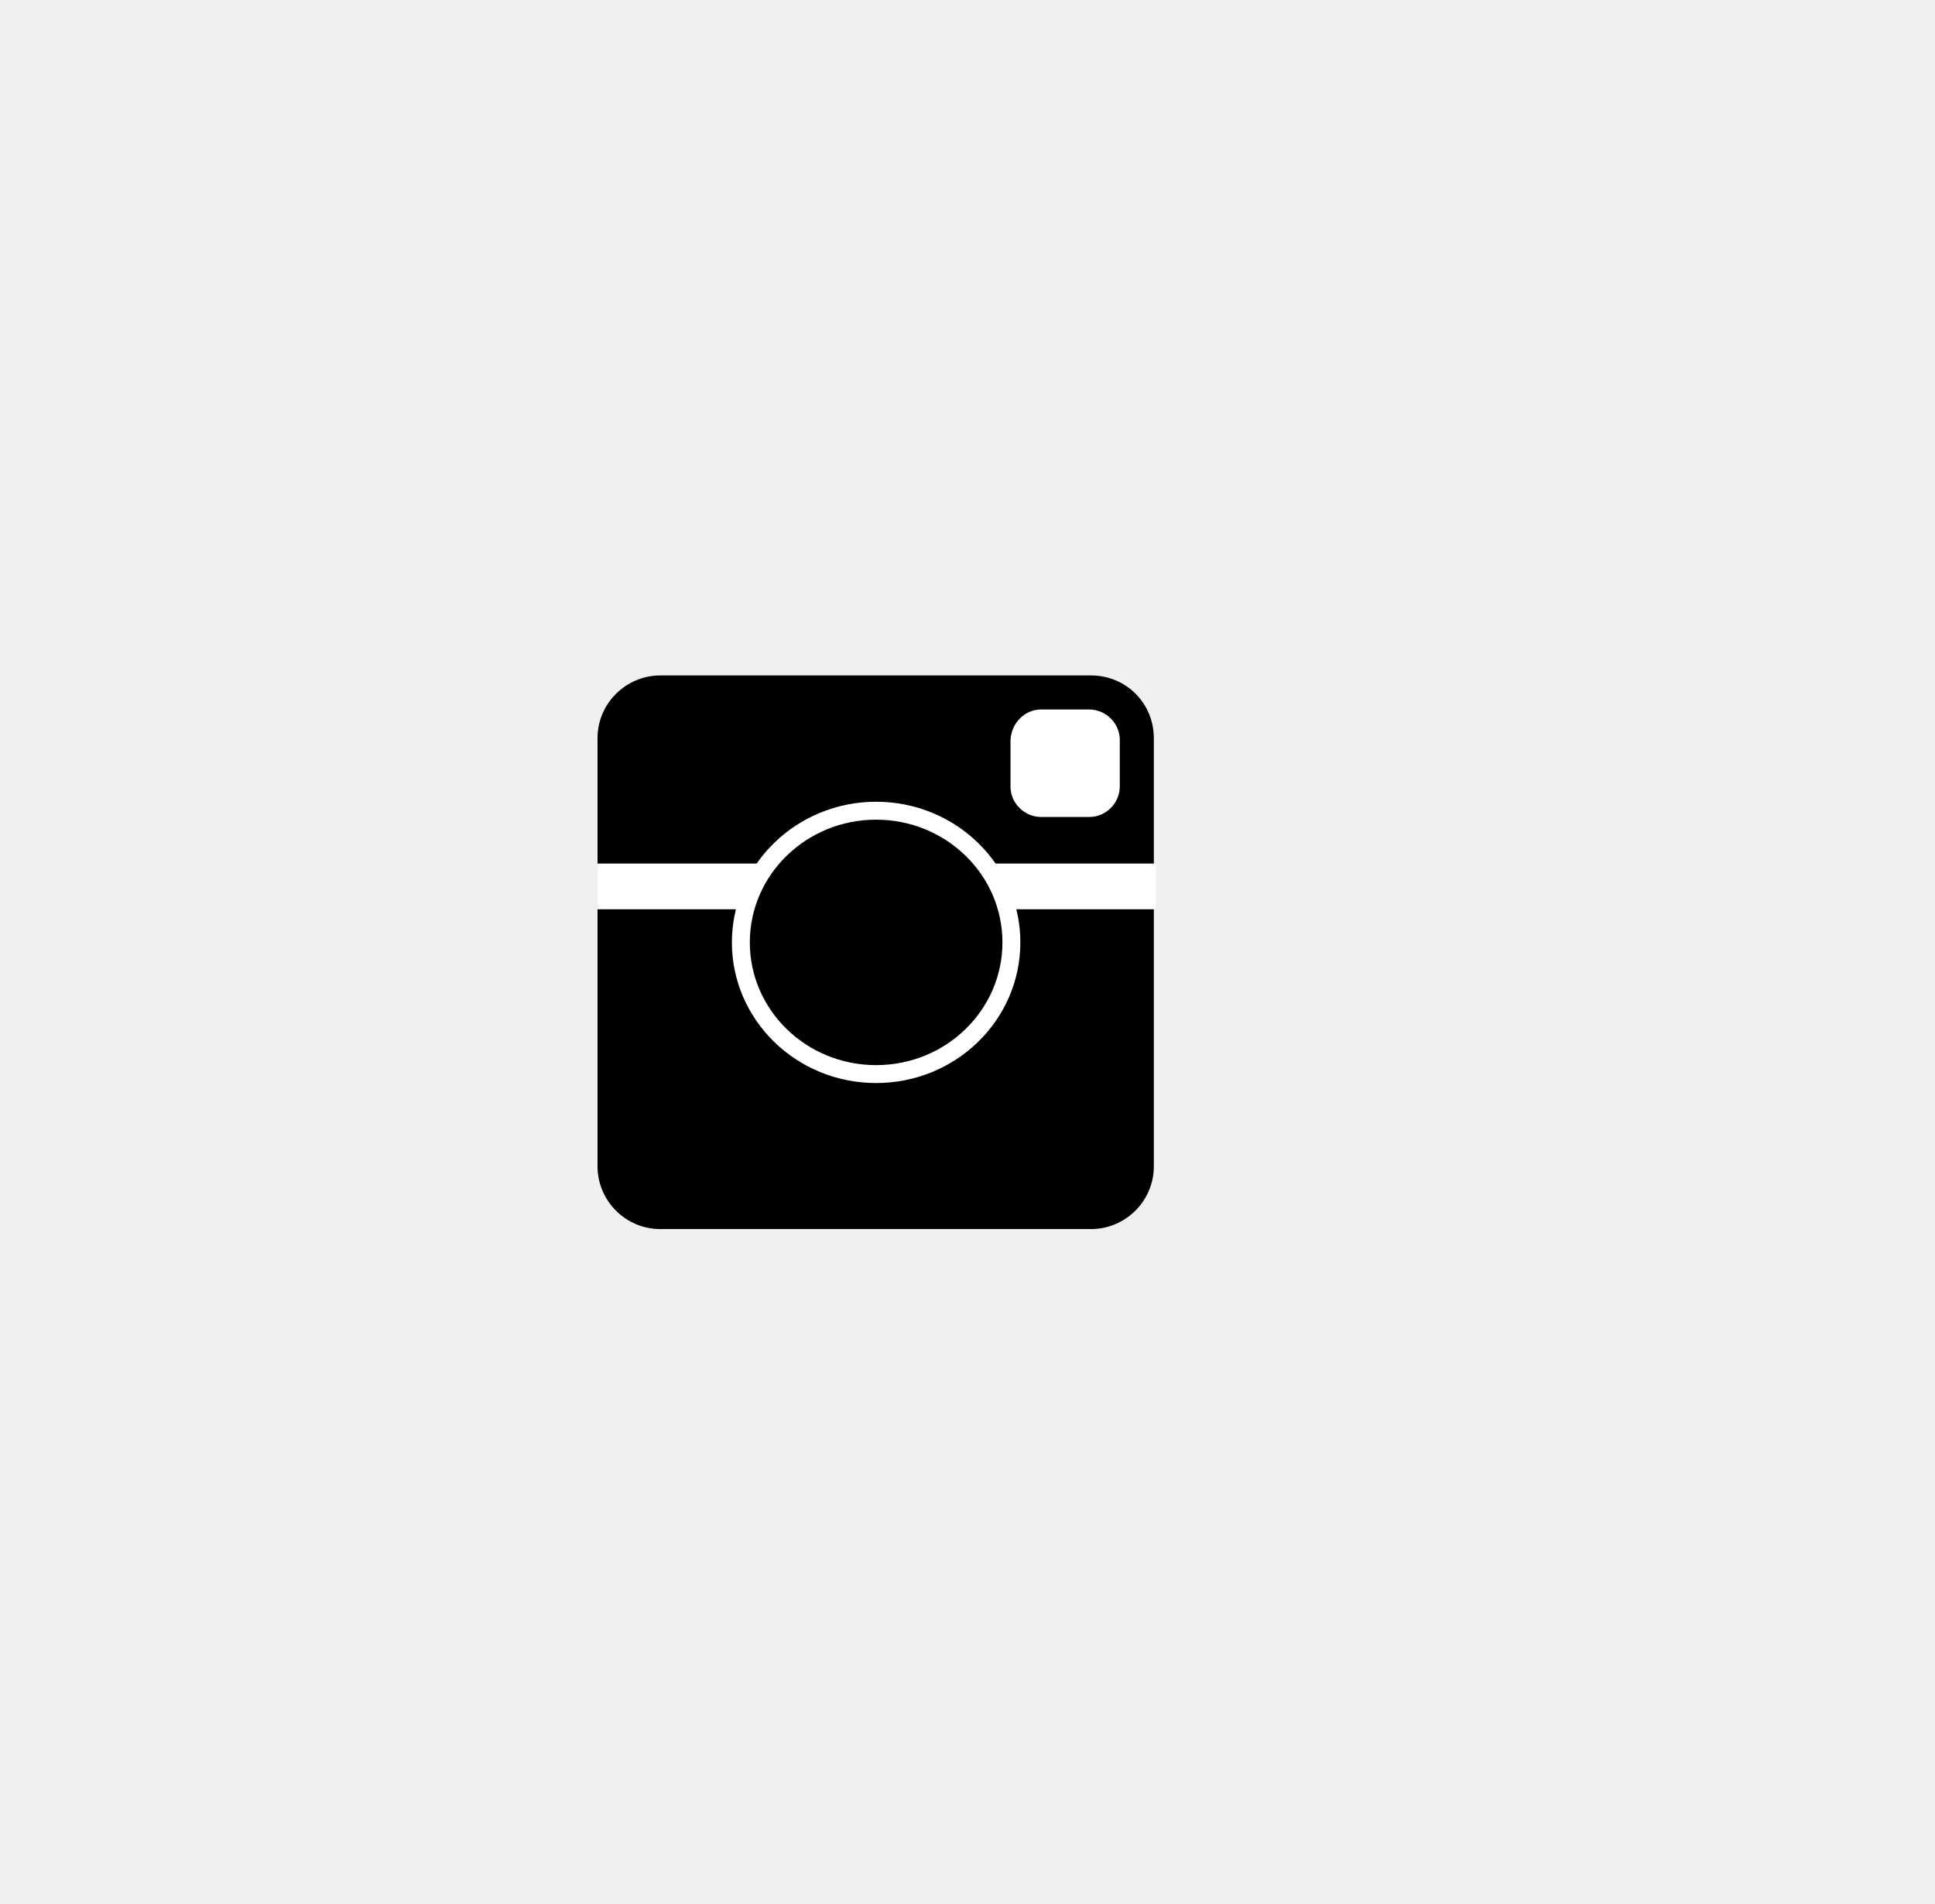
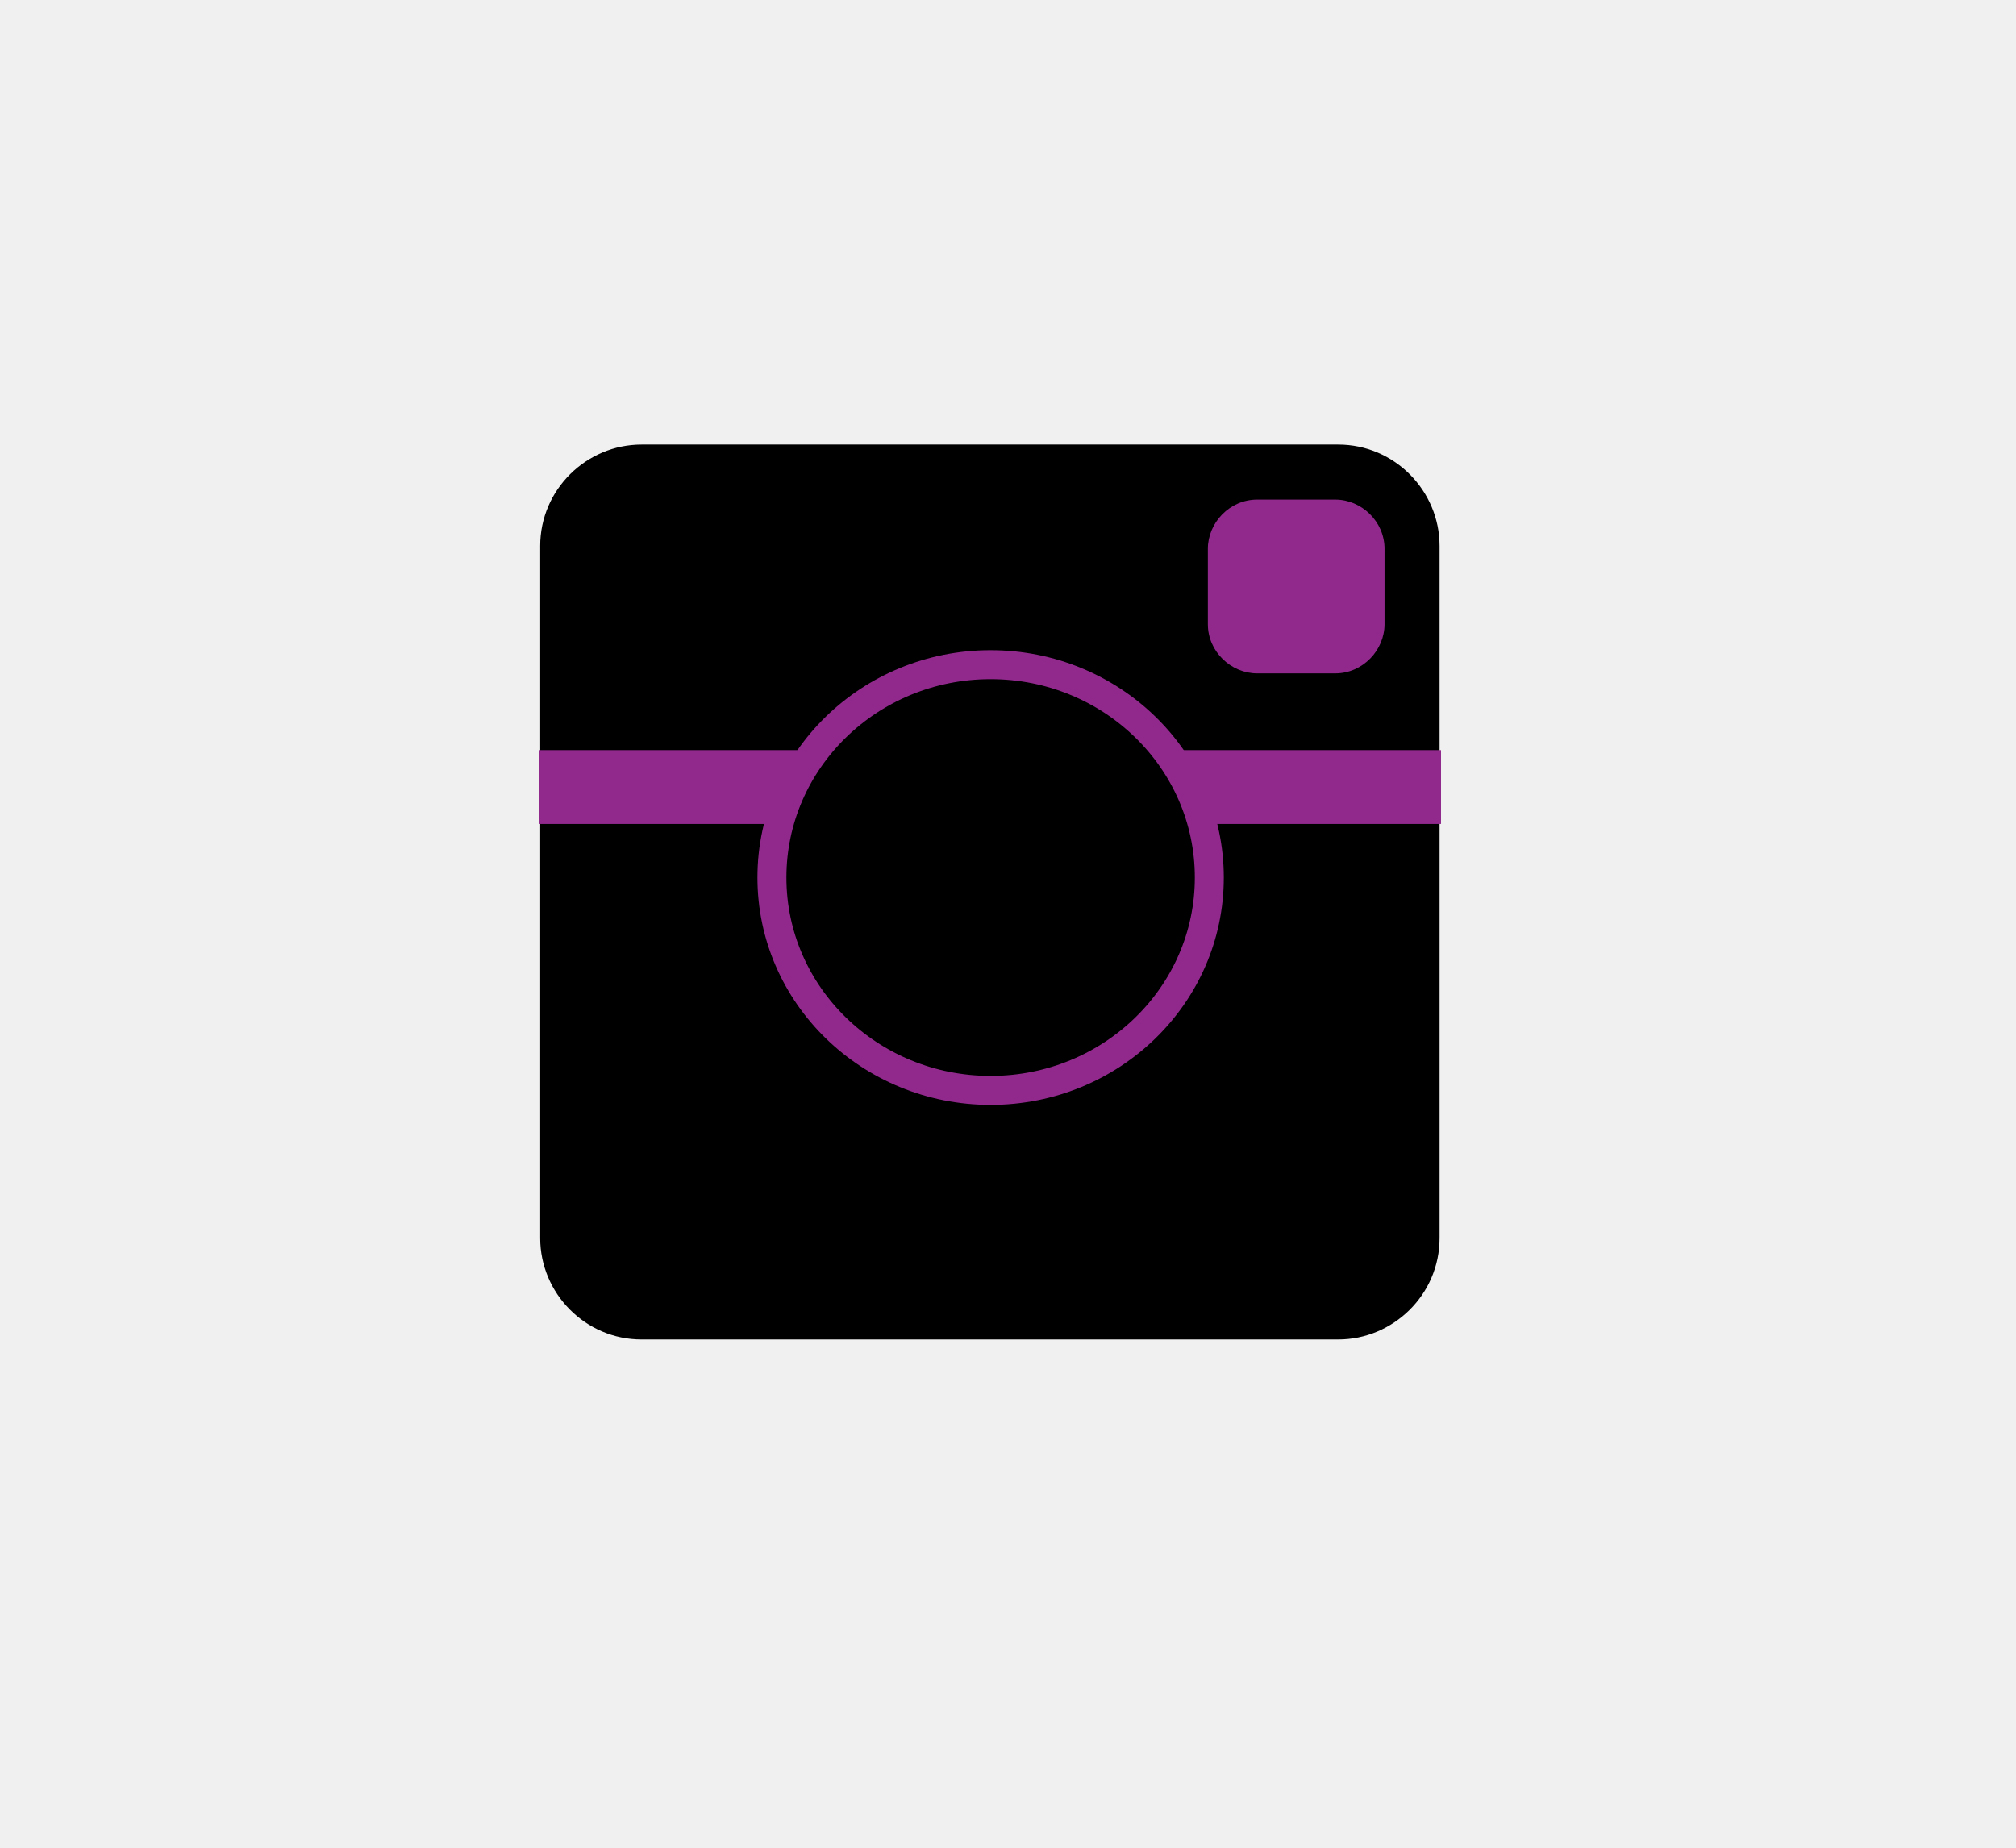
- <svg xmlns="http://www.w3.org/2000/svg" width="216" height="212.5" viewBox="0 0 216 212.5">
+ <svg xmlns="http://www.w3.org/2000/svg" width="139.2" height="127.6" viewBox="0 0 139.2 127.6">
  <g>
-     <path d="M121.8 75.4h-48.1c-3.8 0-7 3.1-7 7v47.8c0 3.8 3.1 7 7 7h48.1c3.8 0 7-3.1 7-7v-47.8c0-3.9-3.1-7-7-7z" />
-     <path fill="#fff" d="M116.2 79.2h5.4c1.8 0 3.4 1.5 3.4 3.4v5.2c0 1.8-1.5 3.4-3.4 3.4h-5.4c-1.8 0-3.4-1.5-3.4-3.4v-5.2c.1-1.9 1.6-3.4 3.4-3.4zM66.7 96.4h62.3v5.1h-62.3z" />
-     <ellipse stroke="#fff" stroke-width="2" stroke-miterlimit="10" cx="97.8" cy="105.2" rx="15.1" ry="14.7" />
+     <path d="M-443.5-61.8s10.6-13.4-12.9-19.7c0 0-4.6-1-7.1-10.1 0 0-9.6 21.1 5.7 28.7 0 0 5.6 2.8 9.3 3.1l32.9 58.6 9.1-4.3-37-56.3zM-427.1-95.8l-3.5 17.8v82h7.7v-82l-3.8-18.6" />
+     <path d="M-383.5-91.9s-15.5 24-13.7 32.9l-17.9 22.4-24.1 36.5-8-4.2 24.1-36.5 13-25s4.6 3.4 25.6-26.8l-21.2 32.8s-4.4 2-3.5 5.9c0 0 3.3-.2 4.2-5.6l21.5-32.4zM-166.6 4s-.4-37 28.7-42.8c0 0 23.4 12 21.7 42.8" />
+     <ellipse stroke="#fff" stroke-miterlimit="10" cx="-141.4" cy="-46.4" rx="15" ry="17.4" />
+     <path d="M-124.5 6.7s-.4-37 28.7-42.8c0 0 23.4 12 21.7 42.8" />
+     <ellipse stroke="#fff" stroke-miterlimit="10" cx="-99.2" cy="-43.6" rx="15" ry="17.4" />
+     <path stroke="#fff" stroke-miterlimit="10" d="M-143.7 12.3s-.4-37 28.7-42.8c0 0 23.4 12 21.7 42.8" />
+     <ellipse stroke="#fff" stroke-miterlimit="10" cx="-118.5" cy="-38.1" rx="15" ry="17.4" />
+     <path d="M-684.4 803.1h-55.1c-9.5 0-17.2-7.7-17.2-17.2v-33.8c0-9.5 7.7-17.2 17.2-17.2h55.1c9.5 0 17.2 7.7 17.2 17.2v33.8c0 9.5-7.7 17.2-17.2 17.2z" />
+     <path fill="#fff" d="M-692.2 769.1l-32.4-14.5v28.5z" />
+     <path d="M-696.6-70.6v-26l-65.4-.1v95.6h65.4v-32.1" />
+     <path stroke="#fff" stroke-miterlimit="10" d="M-726.2-65.8l2.9-2.7 13 11.6-2.9 2.8zM-708.8-59.1l4.8-5-12.5-11.1-4.8 5zM-725.6-61.8l-2.3-2.2-20.3 20s-3 11.8-3.6 16.2c0 0 2.7-.3 16.9-4.4l19.9-20-10.6-9.6" />
+     <path d="M-466.9 817.6l40.7-56.2 23-10.4 22.4 10.4v19.8l-35.3 60.3z" />
+     <ellipse fill="#fff" cx="-401.1" cy="765.2" rx="6.1" ry="5.3" />
+     <text transform="matrix(.856 .517 -.517 .856 -443.103 803.528)" fill="#fff" font-family="'MyriadPro-Bold'" font-size="55.001">$</text>
+     <path stroke="#000" stroke-width="2" stroke-miterlimit="10" d="M-365.1 719.7c-3.9 15.4-16.4 27-28.8 37-1.5 1.2-3 2.4-4 4s-1.4 3.8-.6 5.5c.9 1.7 3.3 2.6 4.8 1.5" fill="none" />
+     <g fill="#231F20">
+       <path d="M-82.9 731.9h16.2v98h-16.2z" />
+       <path stroke="#fff" stroke-miterlimit="10" d="M-105.9 747.4v16.3h56.9l13.5-8.2-14-8.1zM-42.1 772.9v16.8h-56.9l-13.4-8.4 13.9-8.4z" />
+     </g>
+     <path d="M92.4 30.7h-48.1c-3.8 0-7 3.1-7 7v47.8c0 3.8 3.1 7 7 7h48.1c3.8 0 7-3.1 7-7v-47.8c0-3.8-3.1-7-7-7z" />
+     <path fill="#91298D" d="M86.8 34.5h5.4c1.8 0 3.4 1.5 3.4 3.4v5.2c0 1.8-1.5 3.4-3.4 3.4h-5.4c-1.8 0-3.4-1.5-3.4-3.4v-5.2c0-1.8 1.5-3.4 3.4-3.4zM37.2 51.8h62.3v5.1h-62.3z" />
+     <ellipse stroke="#91298D" stroke-width="2" stroke-miterlimit="10" cx="68.4" cy="60.6" rx="15.1" ry="14.7" />
+     <path d="M241.9 39.9s4.6-1 9.4-3.3c0 0-1.7 5.3-5.8 7.8 0 0 3.2-.4 7.8-2 0 0-2.4 3.9-7.2 7.6 0 0 .8 19.8-13.4 33 0 0-21.9 22.2-52 4.8 0 0 11.5 1.7 21.9-6.2 0 0-10.4 0-13.8-10.6 0 0 3.9.6 6.4-.2 0 0-11-2.4-11.7-14.7 0 0 4.1 1.8 6.7 1.9 0 0-10.9-6.8-4.6-20 0 0 12.1 15.2 30.8 15.5 0 0-3.1-12.7 10-17.7.2-.1 8.9-2.7 15.5 4.1z" />
  </g>
</svg>
